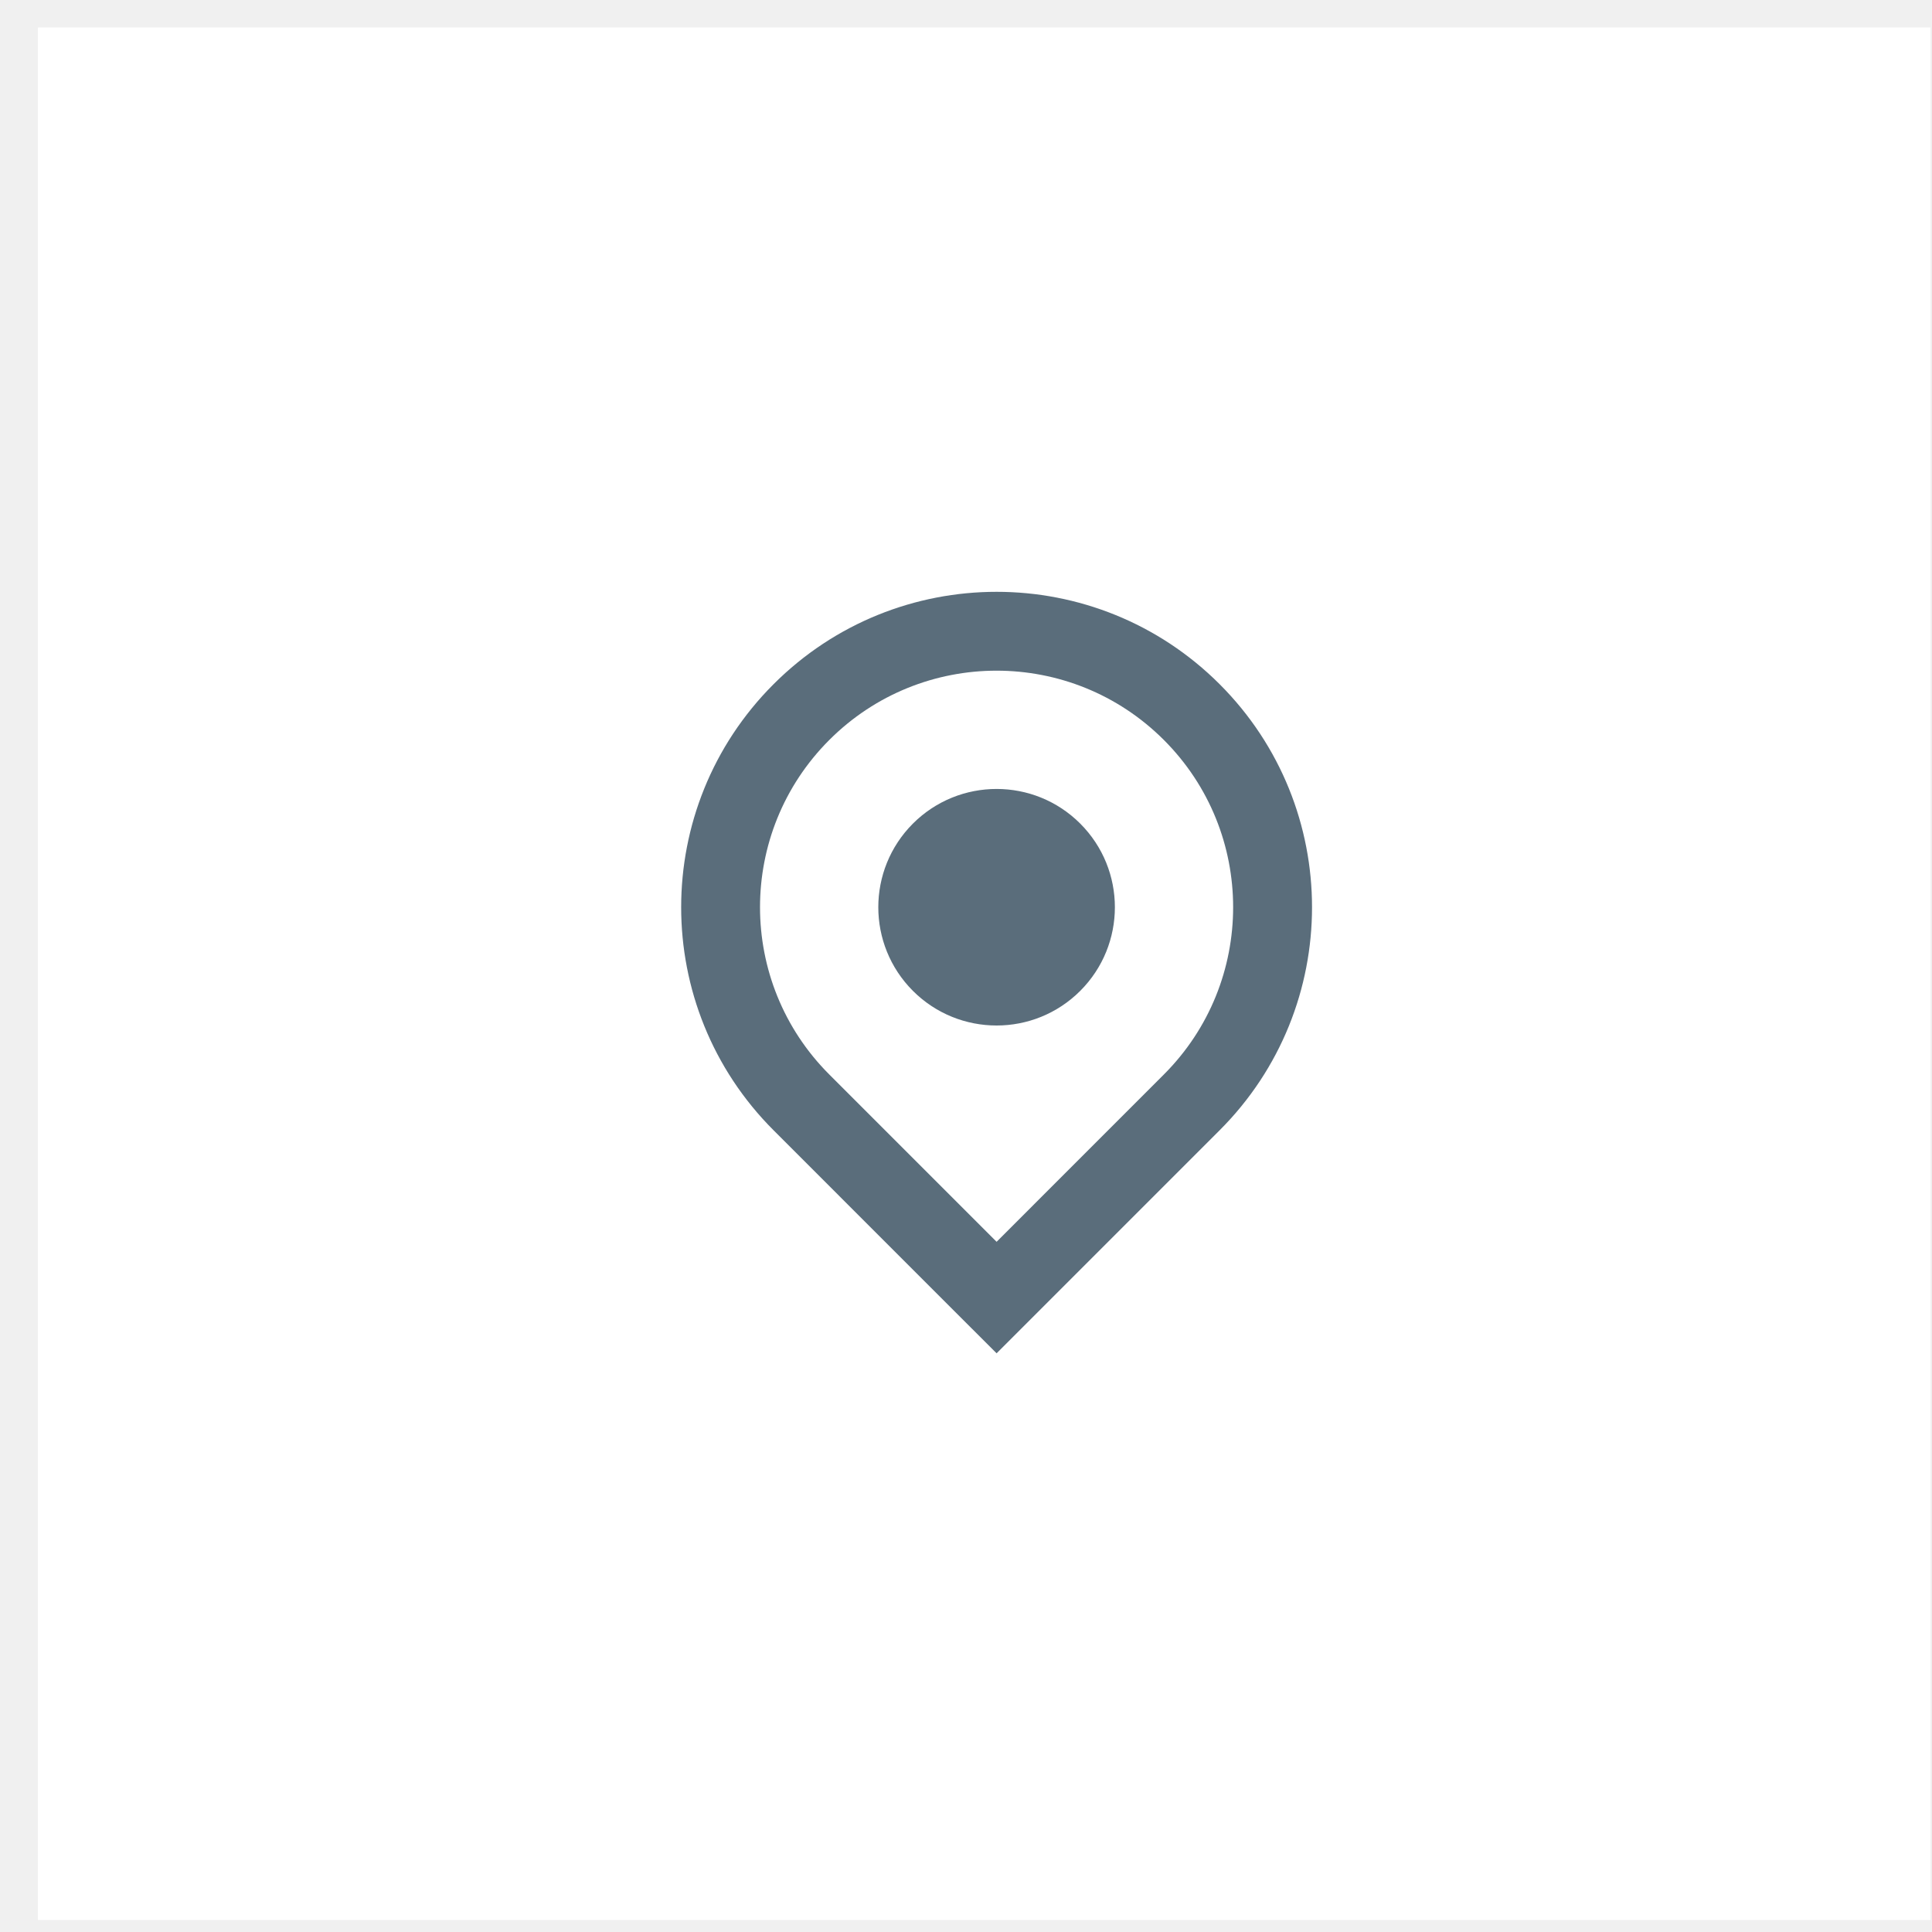
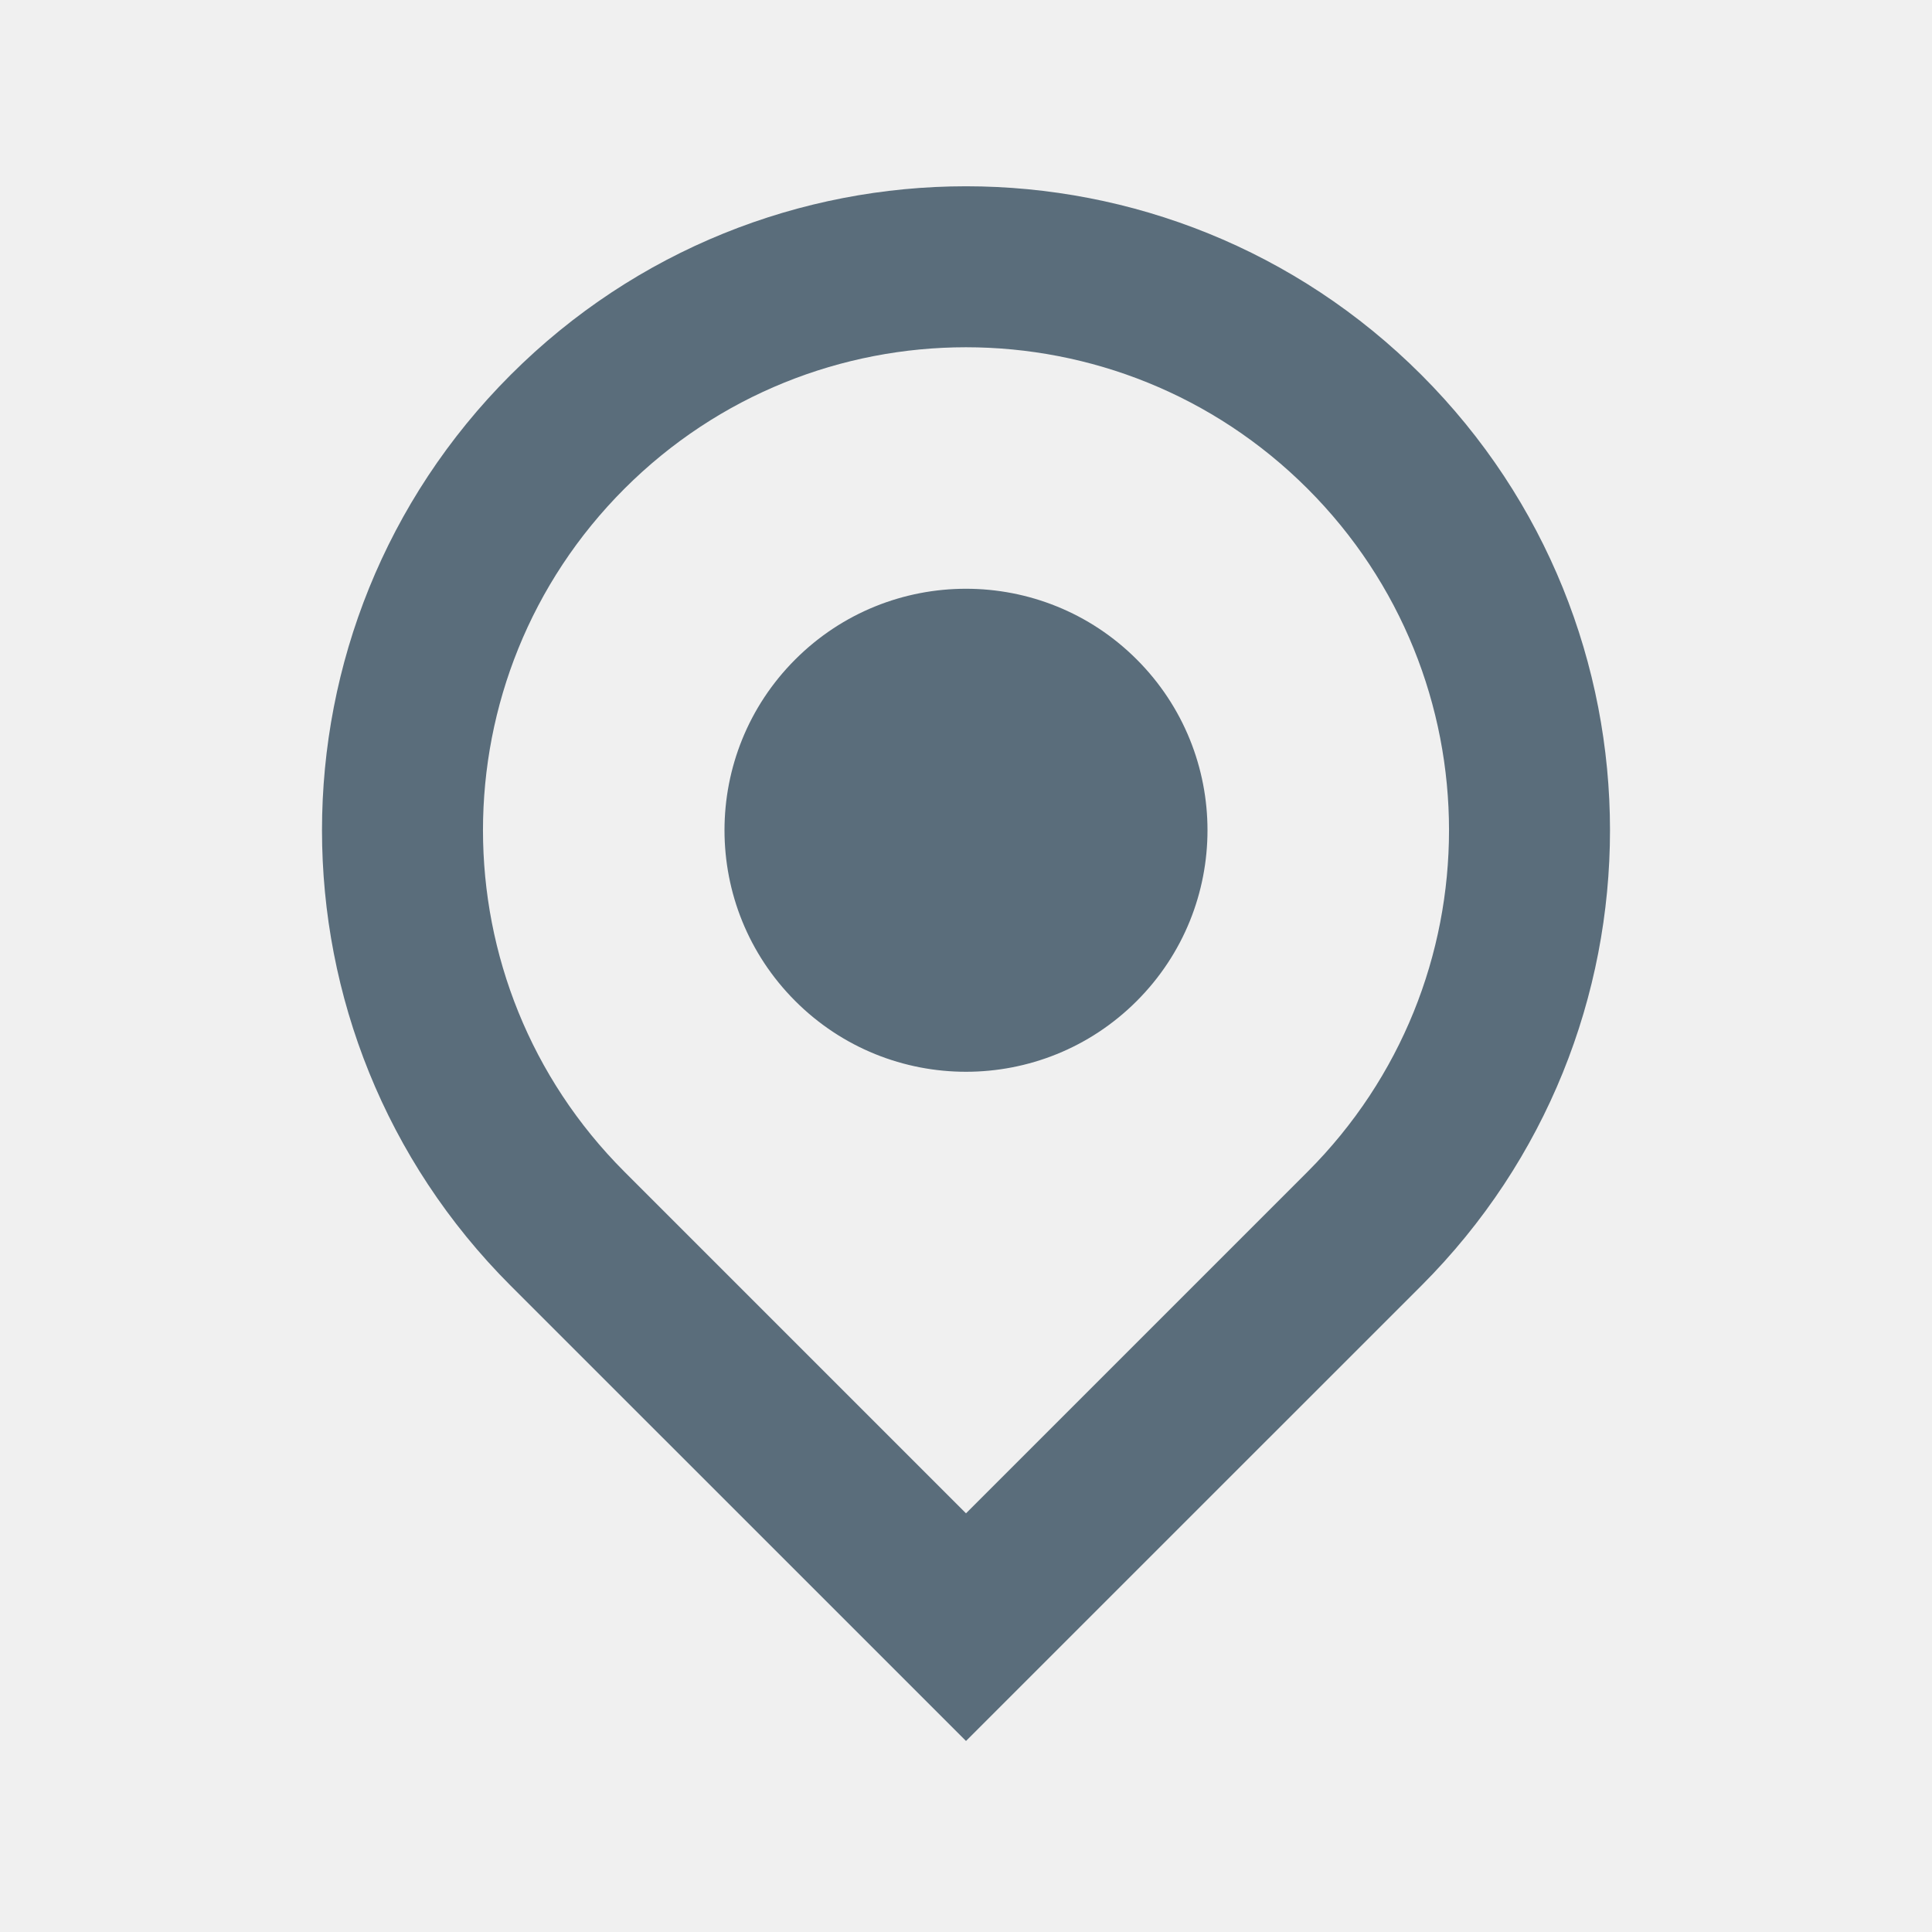
- <svg xmlns="http://www.w3.org/2000/svg" width="49" height="49" viewBox="0 0 49 49" fill="none">
+ <svg xmlns="http://www.w3.org/2000/svg" width="24" height="24" viewBox="0 0 24 24" fill="none">
  <g clip-path="url(#clip0)">
-     <rect x="0.962" y="0.696" width="48" height="48" fill="white" />
-     <path fill-rule="evenodd" clip-rule="evenodd" d="M19.619 28.666C16.495 25.542 16.495 20.477 19.619 17.353C22.743 14.229 27.808 14.229 30.933 17.353C34.057 20.477 34.057 25.542 30.933 28.666L26.69 32.909L25.276 34.323L23.861 32.909L19.619 28.666ZM29.518 18.767C31.861 21.11 31.861 24.909 29.518 27.252L25.276 31.495L21.033 27.252C18.69 24.909 18.69 21.11 21.033 18.767C23.376 16.424 27.175 16.424 29.518 18.767ZM23.154 25.131C24.326 26.302 26.226 26.302 27.397 25.131C28.569 23.959 28.569 22.06 27.397 20.888C26.226 19.717 24.326 19.717 23.154 20.888C21.983 22.06 21.983 23.959 23.154 25.131Z" fill="#5A6D7B" />
+     <path fill-rule="evenodd" clip-rule="evenodd" d="M6.343 15.971C3.219 12.846 3.219 7.781 6.343 4.657C9.467 1.533 14.533 1.533 17.657 4.657C20.781 7.781 20.781 12.846 17.657 15.971L13.414 20.213L12 21.627L10.586 20.213L6.343 15.971ZM16.243 6.071C18.586 8.414 18.586 12.213 16.243 14.556L12 18.799L7.757 14.556C5.414 12.213 5.414 8.414 7.757 6.071C10.101 3.728 13.899 3.728 16.243 6.071ZM9.879 12.435C11.05 13.607 12.95 13.607 14.121 12.435C15.293 11.263 15.293 9.364 14.121 8.192C12.95 7.021 11.05 7.021 9.879 8.192C8.707 9.364 8.707 11.263 9.879 12.435Z" fill="#5A6D7B" />
  </g>
  <defs>
    <clipPath id="clip0">
-       <rect width="48" height="48" fill="white" transform="translate(0.962036 0.695801)" />
+       <rect width="24" height="24" fill="white" />
    </clipPath>
  </defs>
</svg>
